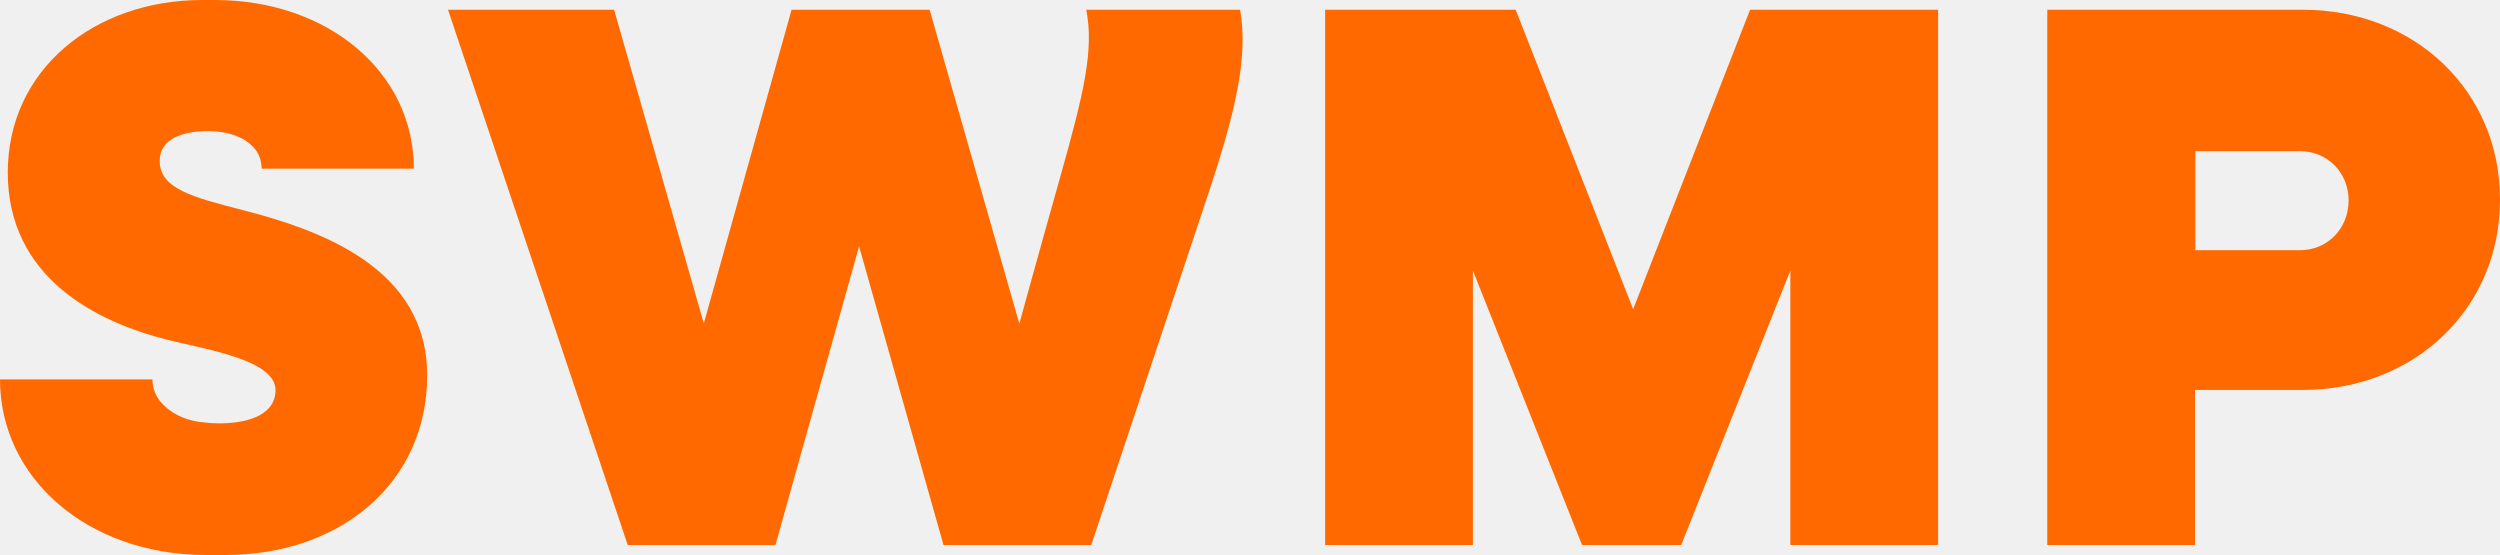
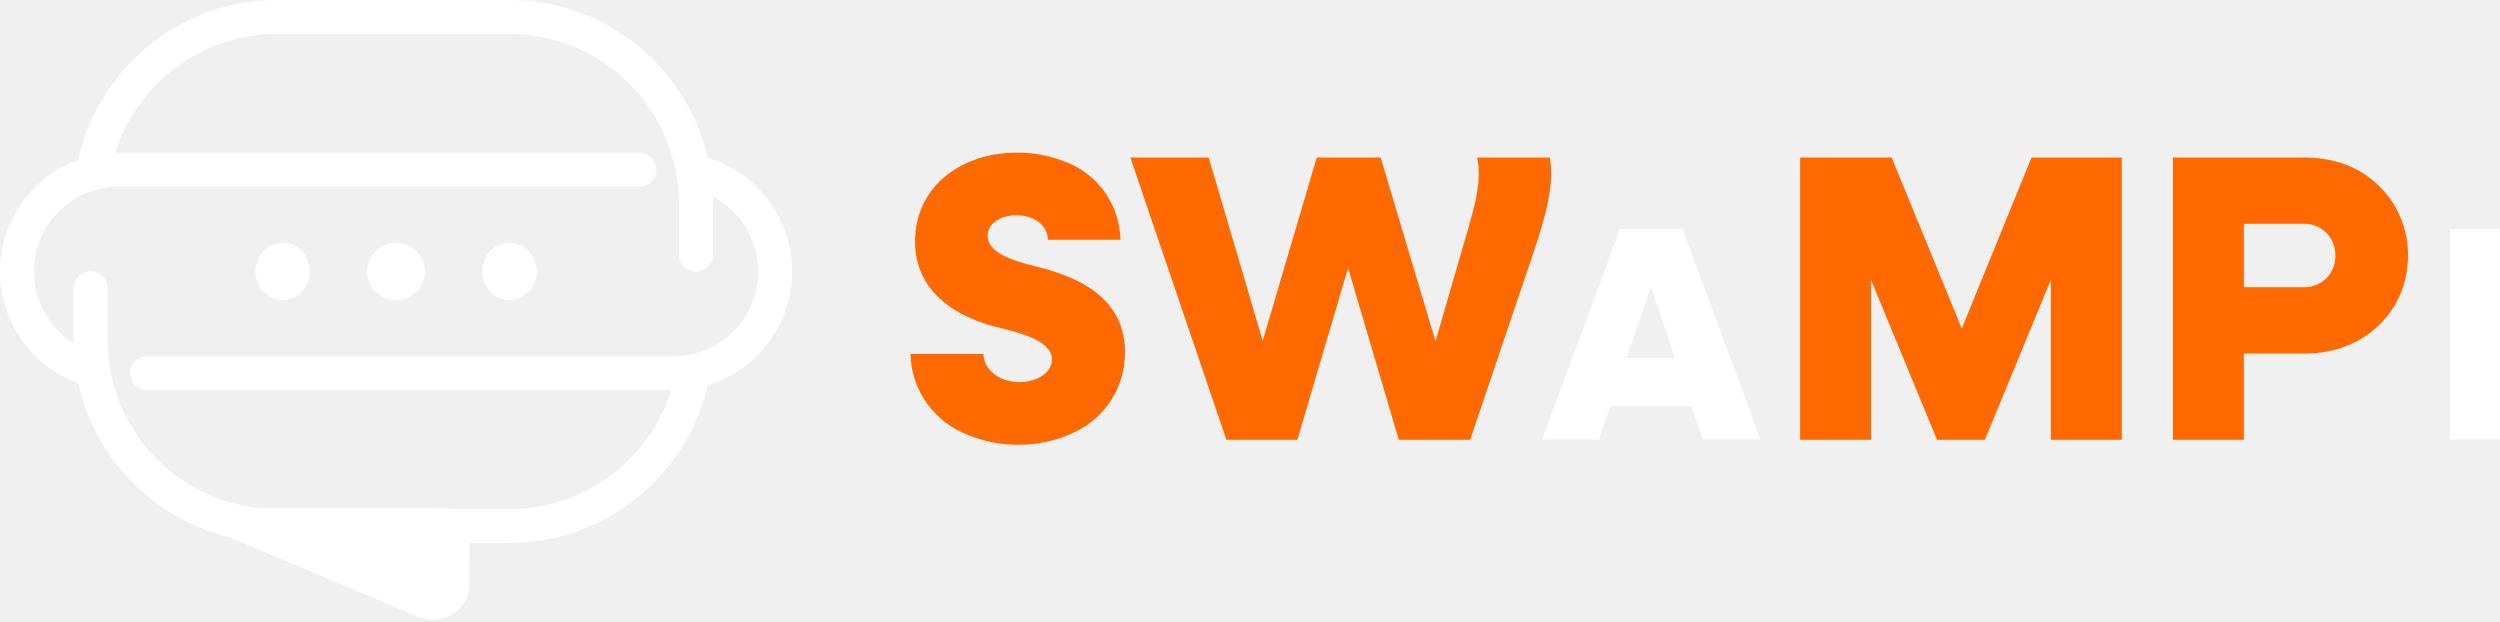
- <svg xmlns="http://www.w3.org/2000/svg" viewBox="0 0 500 111" fill="#FF6900">
-   <path d="M460.56 1.948H409.454V108.996H439.006V77.99H460.504C482.946 77.99 500 61.679 500 39.969C500.055 18.259 483.002 1.948 460.56 1.948ZM459.949 50.045H439.062V30.227H459.949C465.504 30.227 469.725 34.514 469.725 40.136C469.67 45.758 465.504 50.045 459.949 50.045Z" />
-   <path d="M326.63 61.846L303.133 1.948H265.026V108.996H294.578V54.108L316.409 108.996H336.24L358.071 54.108V108.996H387.623V1.948H350.016L326.63 61.846Z" />
-   <path d="M217.809 1.948H217.254C218.809 9.909 216.809 18.426 212.31 34.458C207.699 50.768 203.866 64.741 203.866 64.741L185.924 1.948H185.424H158.816H158.482H158.316L140.762 64.685L122.82 1.948H122.264H89.657H89.601L125.542 108.996H155.094L171.814 49.265L188.701 108.996H218.253L241.195 40.136C247.084 22.601 249.694 11.579 248.028 1.948H217.809V1.948Z" />
-   <path d="M48.383 41.973C38.385 39.412 31.941 37.687 31.941 32.175C31.941 27.555 36.829 26.386 40.884 26.219C41.051 26.219 41.218 26.219 41.384 26.219C41.551 26.219 41.718 26.219 41.884 26.219C41.94 26.219 41.94 26.219 41.995 26.219C43.94 26.275 45.939 26.609 47.606 27.332C48.161 27.555 48.661 27.834 49.106 28.112C50.605 29.114 51.772 30.45 52.161 32.231V32.287C52.216 32.51 52.272 32.732 52.272 32.955C52.328 33.233 52.328 33.456 52.328 33.734H82.769C82.769 14.529 65.77 0.111 43.217 0C43.162 0 40.551 0 40.44 0C18.942 0 1.555 13.861 1.555 34.514C1.555 55.333 18.942 64.407 33.996 68.081C42.218 70.085 55.105 72.144 55.105 78.045C55.105 78.323 55.105 78.546 55.049 78.769V78.825C54.327 84.168 46.773 84.669 44.162 84.669C44.106 84.669 44.051 84.669 43.995 84.669C43.828 84.669 43.717 84.669 43.606 84.669H43.551C42.718 84.669 41.884 84.614 41.051 84.502C37.663 84.28 34.718 82.999 32.83 81.107C32.774 81.051 32.719 80.94 32.608 80.884C32.496 80.773 32.441 80.717 32.33 80.606C31.385 79.548 30.719 78.268 30.552 76.765C30.497 76.487 30.497 76.153 30.497 75.874H0C0 95.525 17.331 110.833 40.884 111C40.995 111 41.44 111 41.551 111H45.05C68.159 111 85.435 96.527 85.435 75.095C85.435 53.607 64.215 46.037 48.383 41.973Z" />
+ <svg xmlns="http://www.w3.org/2000/svg" width="950" height="236" viewBox="0 0 950 236" fill="none">
+   <path d="M193.5 12.896H105.35C75.31 12.896 50.066 33.425 42.892 61.214C42.094 64.308 39.401 66.628 36.205 66.628C32.234 66.628 29.159 63.108 30.086 59.247C38.247 25.26 68.848 0 105.35 0H193.5C236.247 0 270.9 34.642 270.9 77.374V96.718C270.9 100.279 268.012 103.165 264.45 103.165C260.888 103.165 258 100.279 258 96.718V77.374C258 41.764 229.122 12.896 193.5 12.896Z" fill="white" />
+   <path d="M262.645 139.703C259.449 139.703 256.756 142.023 255.958 145.116C248.784 172.906 223.54 193.435 193.5 193.435H105.35C69.728 193.435 40.85 164.567 40.85 128.957V109.613C40.85 106.052 37.962 103.165 34.4 103.165C30.838 103.165 27.95 106.052 27.95 109.613V128.957C27.95 171.689 62.603 206.331 105.35 206.331H193.5C230.002 206.331 260.603 181.071 268.764 147.083C269.691 143.223 266.616 139.703 262.645 139.703Z" fill="white" />
+   <path d="M249.4 64.478C249.4 60.917 246.512 58.031 242.95 58.031H45.15C20.214 58.031 0 78.238 0 103.165C0 122.309 11.922 138.668 28.748 145.23C32.677 146.762 36.55 143.57 36.55 139.355C36.55 136.336 34.498 133.755 31.752 132.499C20.629 127.414 12.9 116.192 12.9 103.165C12.9 85.36 27.339 70.926 45.15 70.926H242.95C246.512 70.926 249.4 68.039 249.4 64.478Z" fill="white" />
+   <path d="M262.3 66.144C262.3 69.302 264.559 71.954 267.504 73.096C279.555 77.766 288.1 89.468 288.1 103.165C288.1 120.971 273.661 135.404 255.85 135.404H55.9C52.338 135.404 49.45 138.291 49.45 141.852C49.45 145.413 52.338 148.3 55.9 148.3H255.85C280.786 148.3 301 128.093 301 103.165C301 83.088 287.886 66.073 269.755 60.211C265.909 58.968 262.3 62.103 262.3 66.144Z" fill="white" />
+   <path fill-rule="evenodd" clip-rule="evenodd" d="M84.323 193.277C84.844 193.176 85.371 193.097 85.902 193.097L161.037 193.086C170.241 193.086 178.478 193.086 178.477 195.236L178.295 222.588C178.295 231.808 168.242 238.051 159.144 234.482L83.85 202.761L69.875 195.236C62.351 192.307 65.211 192.57 70.646 193.07C74.872 193.459 80.654 193.991 84.323 193.277Z" fill="white" />
+   <circle cx="150.5" cy="103.165" r="10.923" fill="white" />
+   <ellipse cx="107.413" cy="103.165" rx="10.316" ry="10.923" fill="white" />
+   <ellipse cx="193.586" cy="103.165" rx="10.316" ry="10.923" fill="white" />
+   <path fill-rule="evenodd" clip-rule="evenodd" d="M398.184 91.113H425.765C425.656 84.419 423.453 77.924 419.46 72.527C415.467 67.129 409.883 63.096 403.478 60.984C398.079 58.973 392.355 57.962 386.588 58.001C364.492 58.001 347.724 71.526 347.724 91.735C347.666 96.157 348.603 100.537 350.465 104.555C355.854 115.943 368.356 121.872 380.319 124.692C383.817 125.471 387.255 126.489 390.611 127.739C395.038 129.472 398.435 131.673 399.443 134.636C399.648 135.238 399.753 135.87 399.751 136.506C399.751 140.564 396.102 143.794 391.015 144.848C389.816 145.093 388.595 145.215 387.371 145.212C384.958 145.23 382.569 144.722 380.376 143.722C376.364 141.851 373.738 138.409 373.738 134.485H346C346.126 141.18 348.265 147.685 352.144 153.165C356.022 158.646 361.462 162.852 367.767 165.244C373.821 167.773 380.332 169.05 386.901 168.996C394.262 169.086 401.543 167.48 408.171 164.305C413.998 161.606 418.918 157.301 422.344 151.903C425.769 146.504 427.556 140.242 427.489 133.863C427.551 129.71 426.726 125.591 425.07 121.777C420.023 110.491 407.828 104.981 395.635 101.763C394.919 101.575 394.202 101.393 393.483 101.218C383.924 98.886 375.305 95.777 375.305 89.559C375.305 84.895 380.319 81.786 386.274 81.786C388.198 81.768 390.108 82.115 391.9 82.807C393.952 83.622 395.606 84.886 396.703 86.45C397.67 87.815 398.187 89.444 398.184 91.113Z" fill="#FF6900" />
+   <path fill-rule="evenodd" clip-rule="evenodd" d="M588.9 59.867H561.319C561.414 60.331 561.499 60.797 561.572 61.264C562.774 68.939 560.906 76.615 557.416 88.595C557.307 88.968 557.198 89.341 557.088 89.714L545.492 129.666L524.649 59.867H500.359L479.83 129.511L459.301 59.867H429.526L466.04 167.131H492.994L512.269 101.84L531.544 167.131H558.655L582.318 97.176C583.387 94.046 584.404 90.899 585.366 87.735C588.943 75.88 590.282 67.473 588.9 59.867Z" fill="#FF6900" />
+   <path fill-rule="evenodd" clip-rule="evenodd" d="M647.053 167H669L639.349 87H615.651L586 167H607.596L611.916 154.362H642.734L647.053 167ZM618.103 136.043L627.325 109.029L636.547 136.043H618.103Z" fill="white" />
+   <path fill-rule="evenodd" clip-rule="evenodd" d="M771.959 59.867L745.475 124.847L718.835 59.867H684.045V167.131H710.999V106.348L736.073 167.131H754.251L779.325 106.348V167.131H806.279V59.867H771.959Z" fill="#FF6900" />
+   <path fill-rule="evenodd" clip-rule="evenodd" d="M876.171 59.866H825.71V167.131H852.664V134.33H876.171C898.267 134.33 915.035 118.318 915.035 97.176C915.139 88.597 912.203 80.255 906.74 73.605C901.277 66.954 893.634 62.418 885.144 60.787C882.193 60.17 879.186 59.861 876.171 59.866ZM875.544 109.146H852.664V85.05H875.544C878.27 85.006 880.926 85.912 883.048 87.61C885.17 89.308 886.625 91.692 887.157 94.345C887.356 95.275 887.456 96.224 887.454 97.176C887.454 103.891 882.469 108.959 875.909 109.141C875.787 109.144 875.665 109.146 875.544 109.146Z" fill="#FF6900" />
+   <path fill-rule="evenodd" clip-rule="evenodd" d="M931 167H950V87H931V167Z" fill="white" />
</svg>
